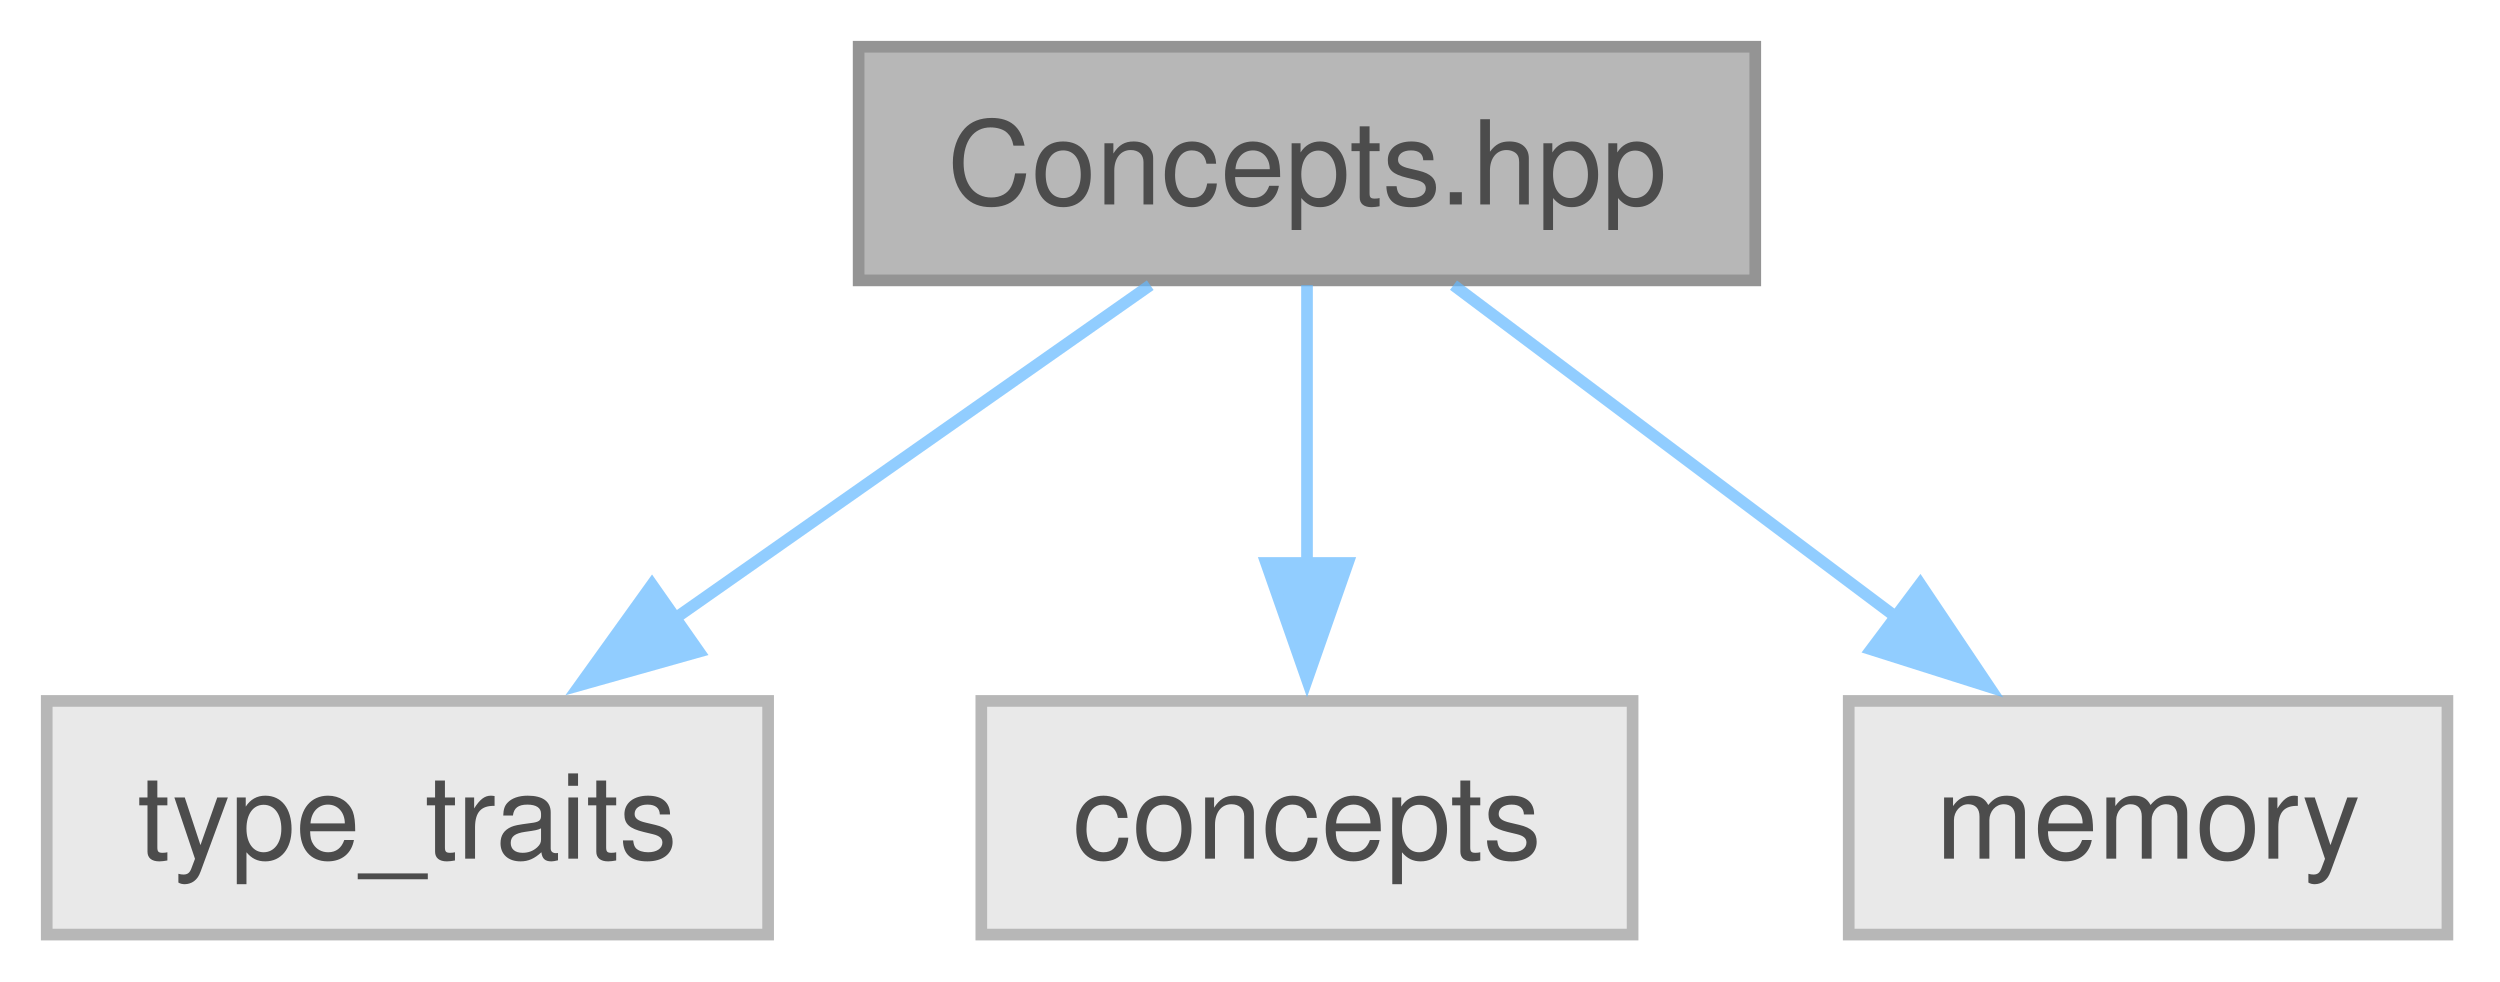
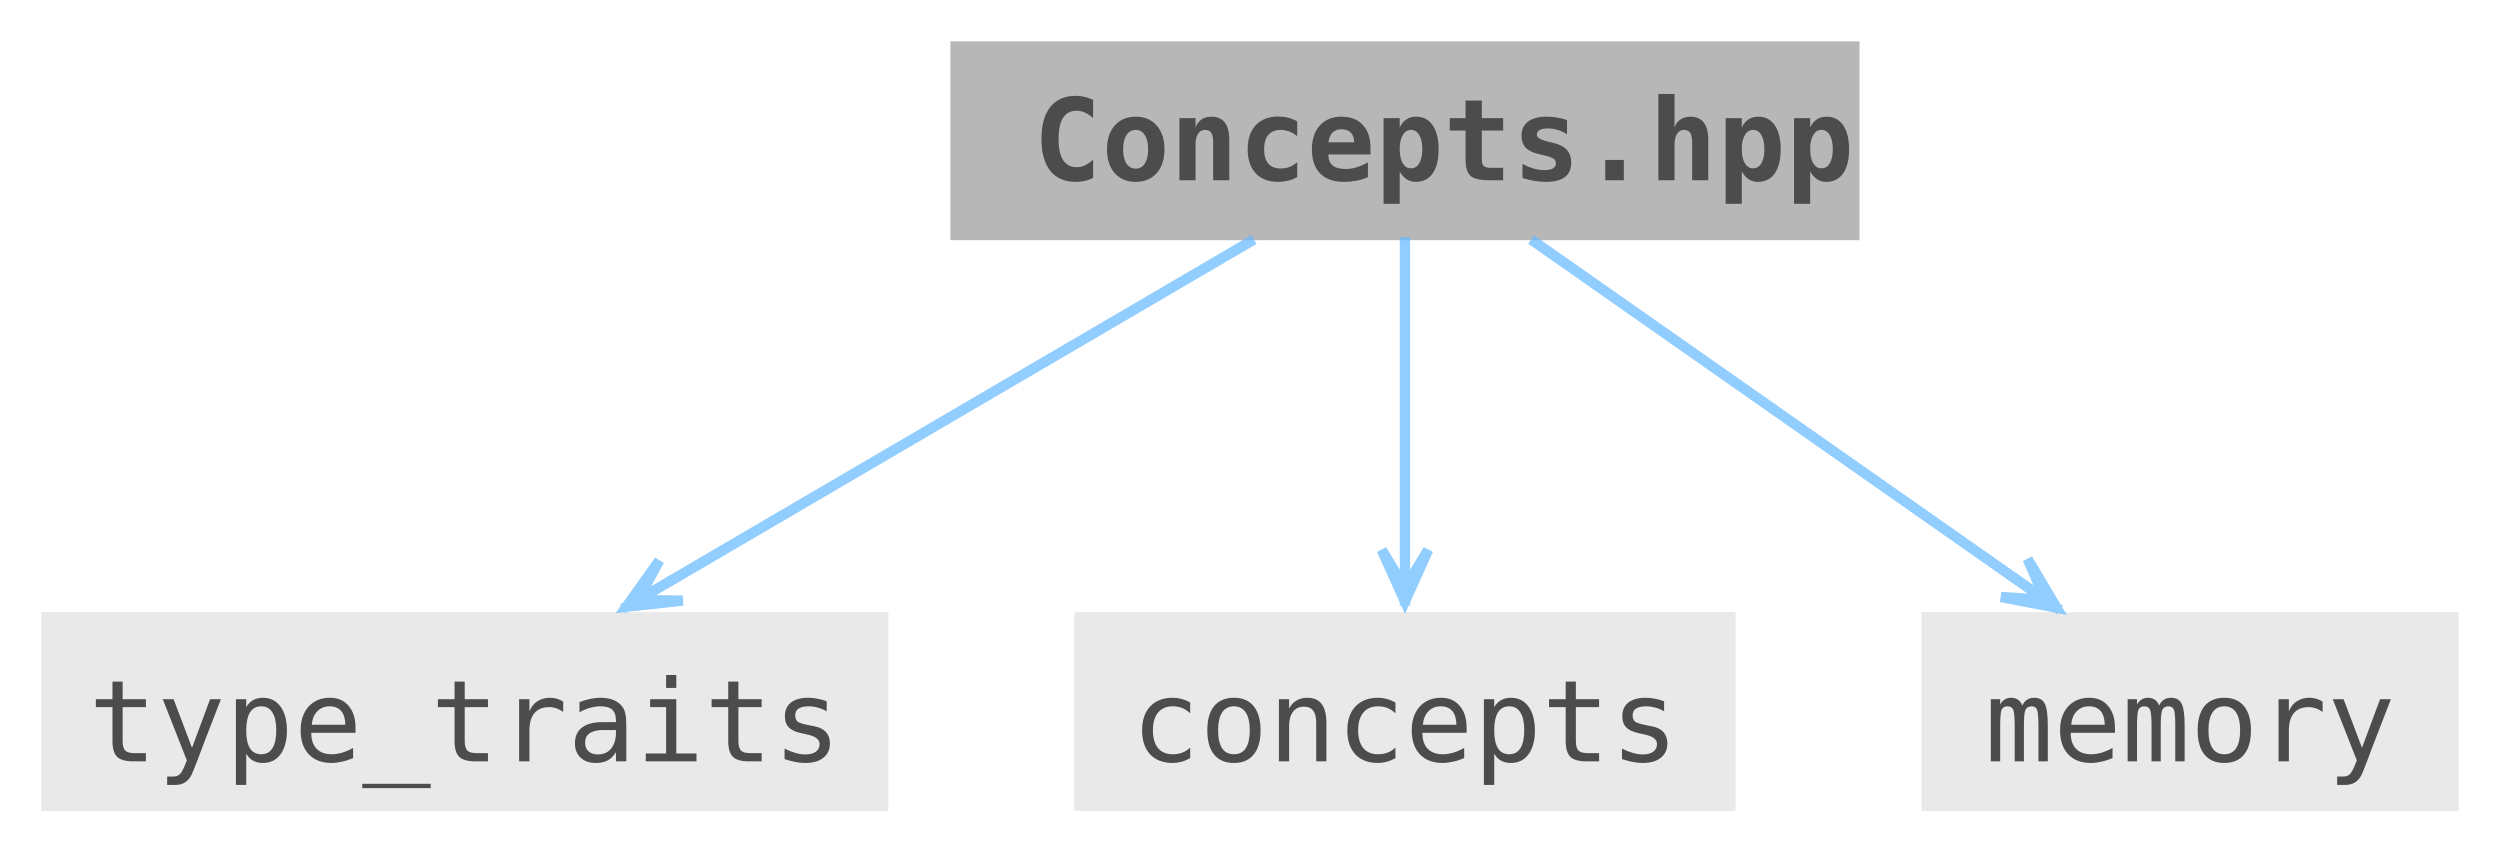
- <svg xmlns="http://www.w3.org/2000/svg" xmlns:xlink="http://www.w3.org/1999/xlink" width="214pt" height="84pt" viewBox="0.00 0.00 214.00 84.00">
+ <svg xmlns="http://www.w3.org/2000/svg" xmlns:xlink="http://www.w3.org/1999/xlink" width="242pt" height="83pt" viewBox="0.00 0.00 242.00 83.00">
  <svg id="main" version="1.1" xml:space="preserve">
    <style type="text/css">
.node, .edge {opacity: 0.7;}
.node.selected, .edge.selected {opacity: 1;}
.edge:hover path { stroke: red; }
.edge:hover polygon { stroke: red; fill: red; }
</style>
    <svg id="graph" class="graph">
-       <g id="graph0" class="graph" transform="scale(1 1) rotate(0) translate(4 80)">
+       <g id="graph0" class="graph" transform="scale(1 1) rotate(0) translate(4 78.5)">
        <g id="Node000001" class="node">
          <g id="a_Node000001">
            <a xlink:title="Header file for custom concepts.">
-               <polygon fill="#999999" stroke="#666666" points="146.25,-76 69.5,-76 69.5,-56 146.25,-56 146.25,-76" />
-               <text xml:space="preserve" text-anchor="middle" x="107.88" y="-62.5" font-family="Helvetica,sans-Serif" font-size="10.00">Concepts.hpp</text>
+               <polygon fill="#999999" stroke="none" points="176,-74.5 88,-74.5 88,-55.25 176,-55.25 176,-74.5" />
+               <text xml:space="preserve" text-anchor="start" x="96" y="-61.05" font-family="Consolas" font-weight="bold" font-size="11.00">Concepts.hpp</text>
            </a>
          </g>
        </g>
        <g id="Node000002" class="node">
          <g id="a_Node000002">
            <a xlink:title=" ">
-               <polygon fill="#e0e0e0" stroke="#999999" points="61.75,-20 0,-20 0,0 61.75,0 61.75,-20" />
-               <text xml:space="preserve" text-anchor="middle" x="30.88" y="-6.5" font-family="Helvetica,sans-Serif" font-size="10.00">type_traits</text>
+               <polygon fill="#e0e0e0" stroke="none" points="82,-19.25 0,-19.25 0,0 82,0 82,-19.25" />
+               <text xml:space="preserve" text-anchor="middle" x="41" y="-4.8" font-family="Consolas" font-size="11.00">type_traits</text>
            </a>
          </g>
        </g>
        <g id="edge1_Node000001_Node000002" class="edge">
          <g id="a_edge1_Node000001_Node000002">
            <a xlink:title=" ">
-               <path fill="none" stroke="#63b8ff" d="M94.46,-55.59C83.27,-47.74 67.06,-36.38 53.82,-27.09" />
-               <polygon fill="#63b8ff" stroke="#63b8ff" points="55.83,-24.22 45.63,-21.35 51.81,-29.96 55.83,-24.22" />
+               <path fill="none" stroke="#63b8ff" d="M117.38,-55.32C101.99,-46.31 77.68,-32.09 60.63,-22.11" />
+               <polygon fill="#63b8ff" stroke="#63b8ff" points="56.64,-19.77 62.09,-20.36 57.74,-20.42 60.95,-22.3 60.95,-22.3 60.95,-22.3 57.74,-20.42 59.82,-24.24 56.64,-19.77" />
            </a>
          </g>
        </g>
        <g id="Node000003" class="node">
          <g id="a_Node000003">
            <a xlink:title=" ">
-               <polygon fill="#e0e0e0" stroke="#999999" points="135.75,-20 80,-20 80,0 135.75,0 135.75,-20" />
-               <text xml:space="preserve" text-anchor="middle" x="107.88" y="-6.5" font-family="Helvetica,sans-Serif" font-size="10.00">concepts</text>
+               <polygon fill="#e0e0e0" stroke="none" points="164,-19.25 100,-19.25 100,0 164,0 164,-19.25" />
+               <text xml:space="preserve" text-anchor="middle" x="132" y="-4.8" font-family="Consolas" font-size="11.00">concepts</text>
            </a>
          </g>
        </g>
        <g id="edge2_Node000001_Node000003" class="edge">
          <g id="a_edge2_Node000001_Node000003">
            <a xlink:title=" ">
-               <path fill="none" stroke="#63b8ff" d="M107.88,-55.59C107.88,-49.01 107.88,-39.96 107.88,-31.73" />
-               <polygon fill="#63b8ff" stroke="#63b8ff" points="111.38,-31.81 107.88,-21.81 104.38,-31.81 111.38,-31.81" />
+               <path fill="none" stroke="#63b8ff" d="M132,-55.55C132,-47.4 132,-34.79 132,-25.01" />
+               <polygon fill="#63b8ff" stroke="#63b8ff" points="132,-20.28 134.25,-25.28 132,-21.56 132,-25.28 132,-25.28 132,-25.28 132,-21.56 129.75,-25.28 132,-20.28" />
            </a>
          </g>
        </g>
        <g id="Node000004" class="node">
          <g id="a_Node000004">
            <a xlink:title=" ">
-               <polygon fill="#e0e0e0" stroke="#999999" points="205.5,-20 154.25,-20 154.25,0 205.5,0 205.5,-20" />
-               <text xml:space="preserve" text-anchor="middle" x="179.88" y="-6.5" font-family="Helvetica,sans-Serif" font-size="10.00">memory</text>
+               <polygon fill="#e0e0e0" stroke="none" points="234,-19.25 182,-19.25 182,0 234,0 234,-19.25" />
+               <text xml:space="preserve" text-anchor="middle" x="208" y="-4.8" font-family="Consolas" font-size="11.00">memory</text>
            </a>
          </g>
        </g>
        <g id="edge3_Node000001_Node000004" class="edge">
          <g id="a_edge3_Node000001_Node000004">
            <a xlink:title=" ">
-               <path fill="none" stroke="#63b8ff" d="M120.42,-55.59C130.84,-47.77 145.92,-36.46 158.29,-27.19" />
-               <polygon fill="#63b8ff" stroke="#63b8ff" points="160.37,-30.01 166.27,-21.21 156.17,-24.41 160.37,-30.01" />
+               <path fill="none" stroke="#63b8ff" d="M144.21,-55.32C156.92,-46.42 176.91,-32.41 191.12,-22.45" />
+               <polygon fill="#63b8ff" stroke="#63b8ff" points="195.07,-19.68 192.27,-24.39 194.02,-20.42 190.98,-22.55 190.98,-22.55 190.98,-22.55 194.02,-20.42 189.69,-20.71 195.07,-19.68" />
            </a>
          </g>
        </g>
      </g>
    </svg>
  </svg>
  <style type="text/css">

[data-mouse-over-selected='false'] { opacity: 0.7; }
[data-mouse-over-selected='true']  { opacity: 1.0; }

</style>
</svg>
